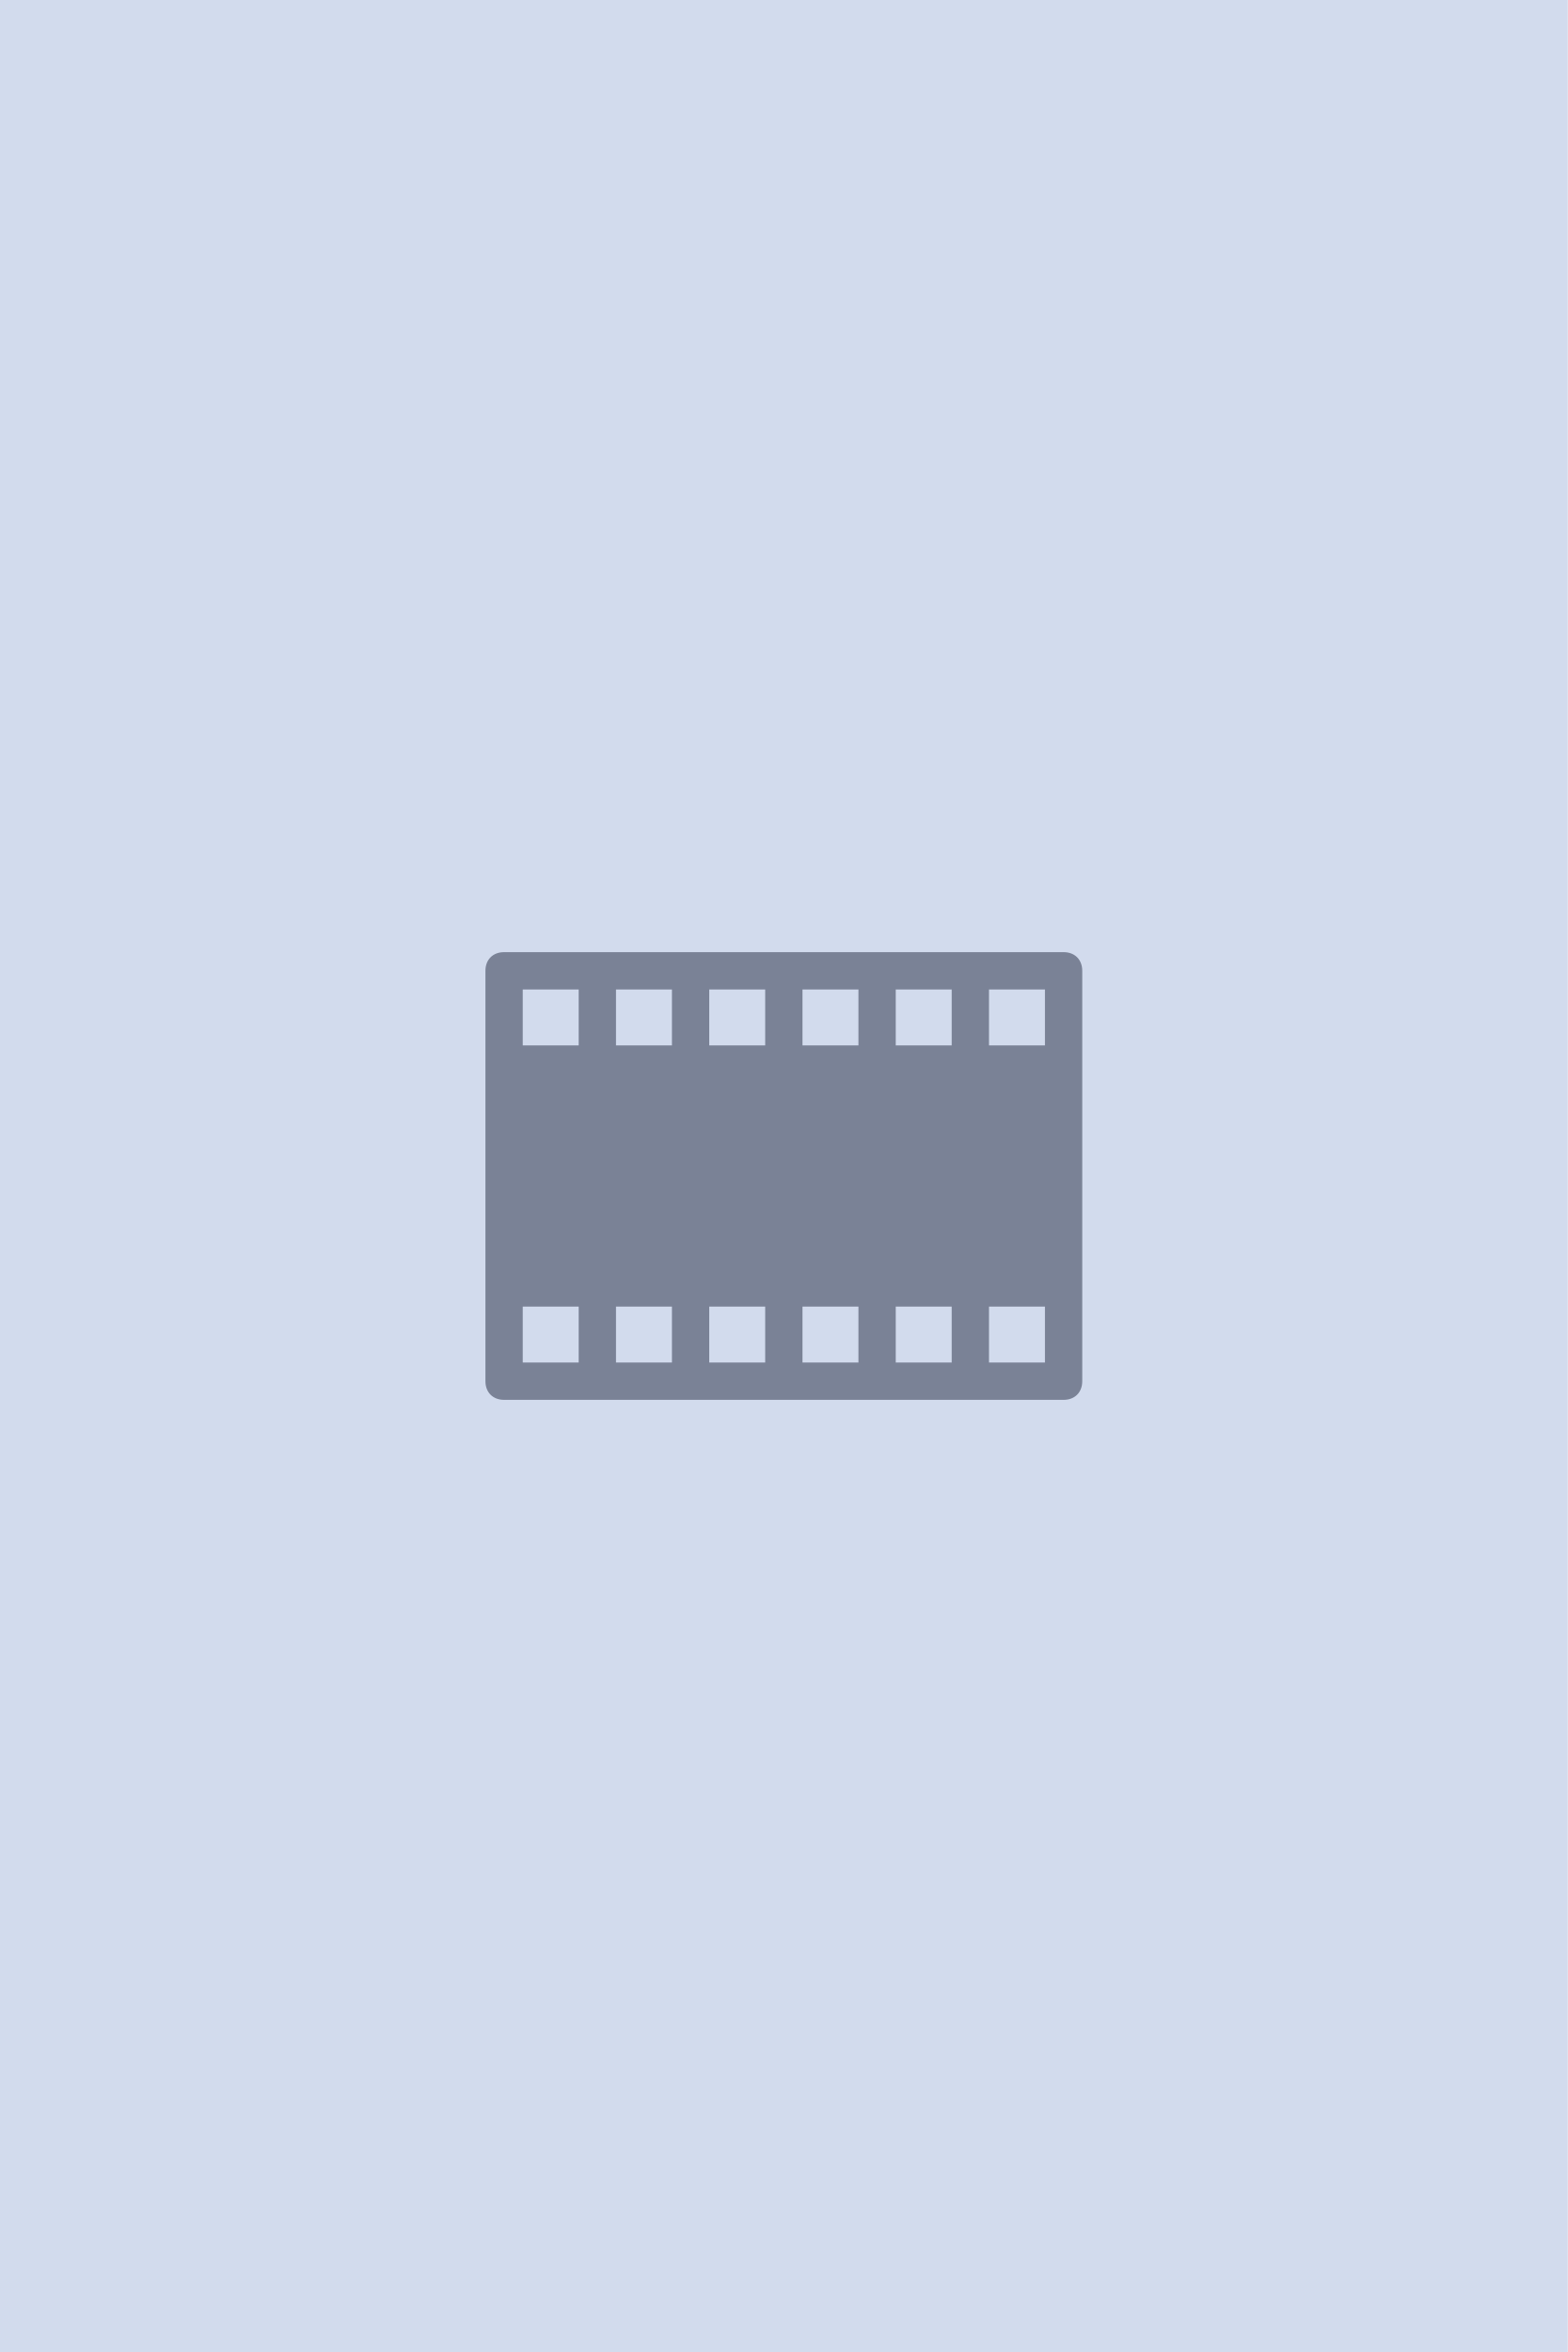
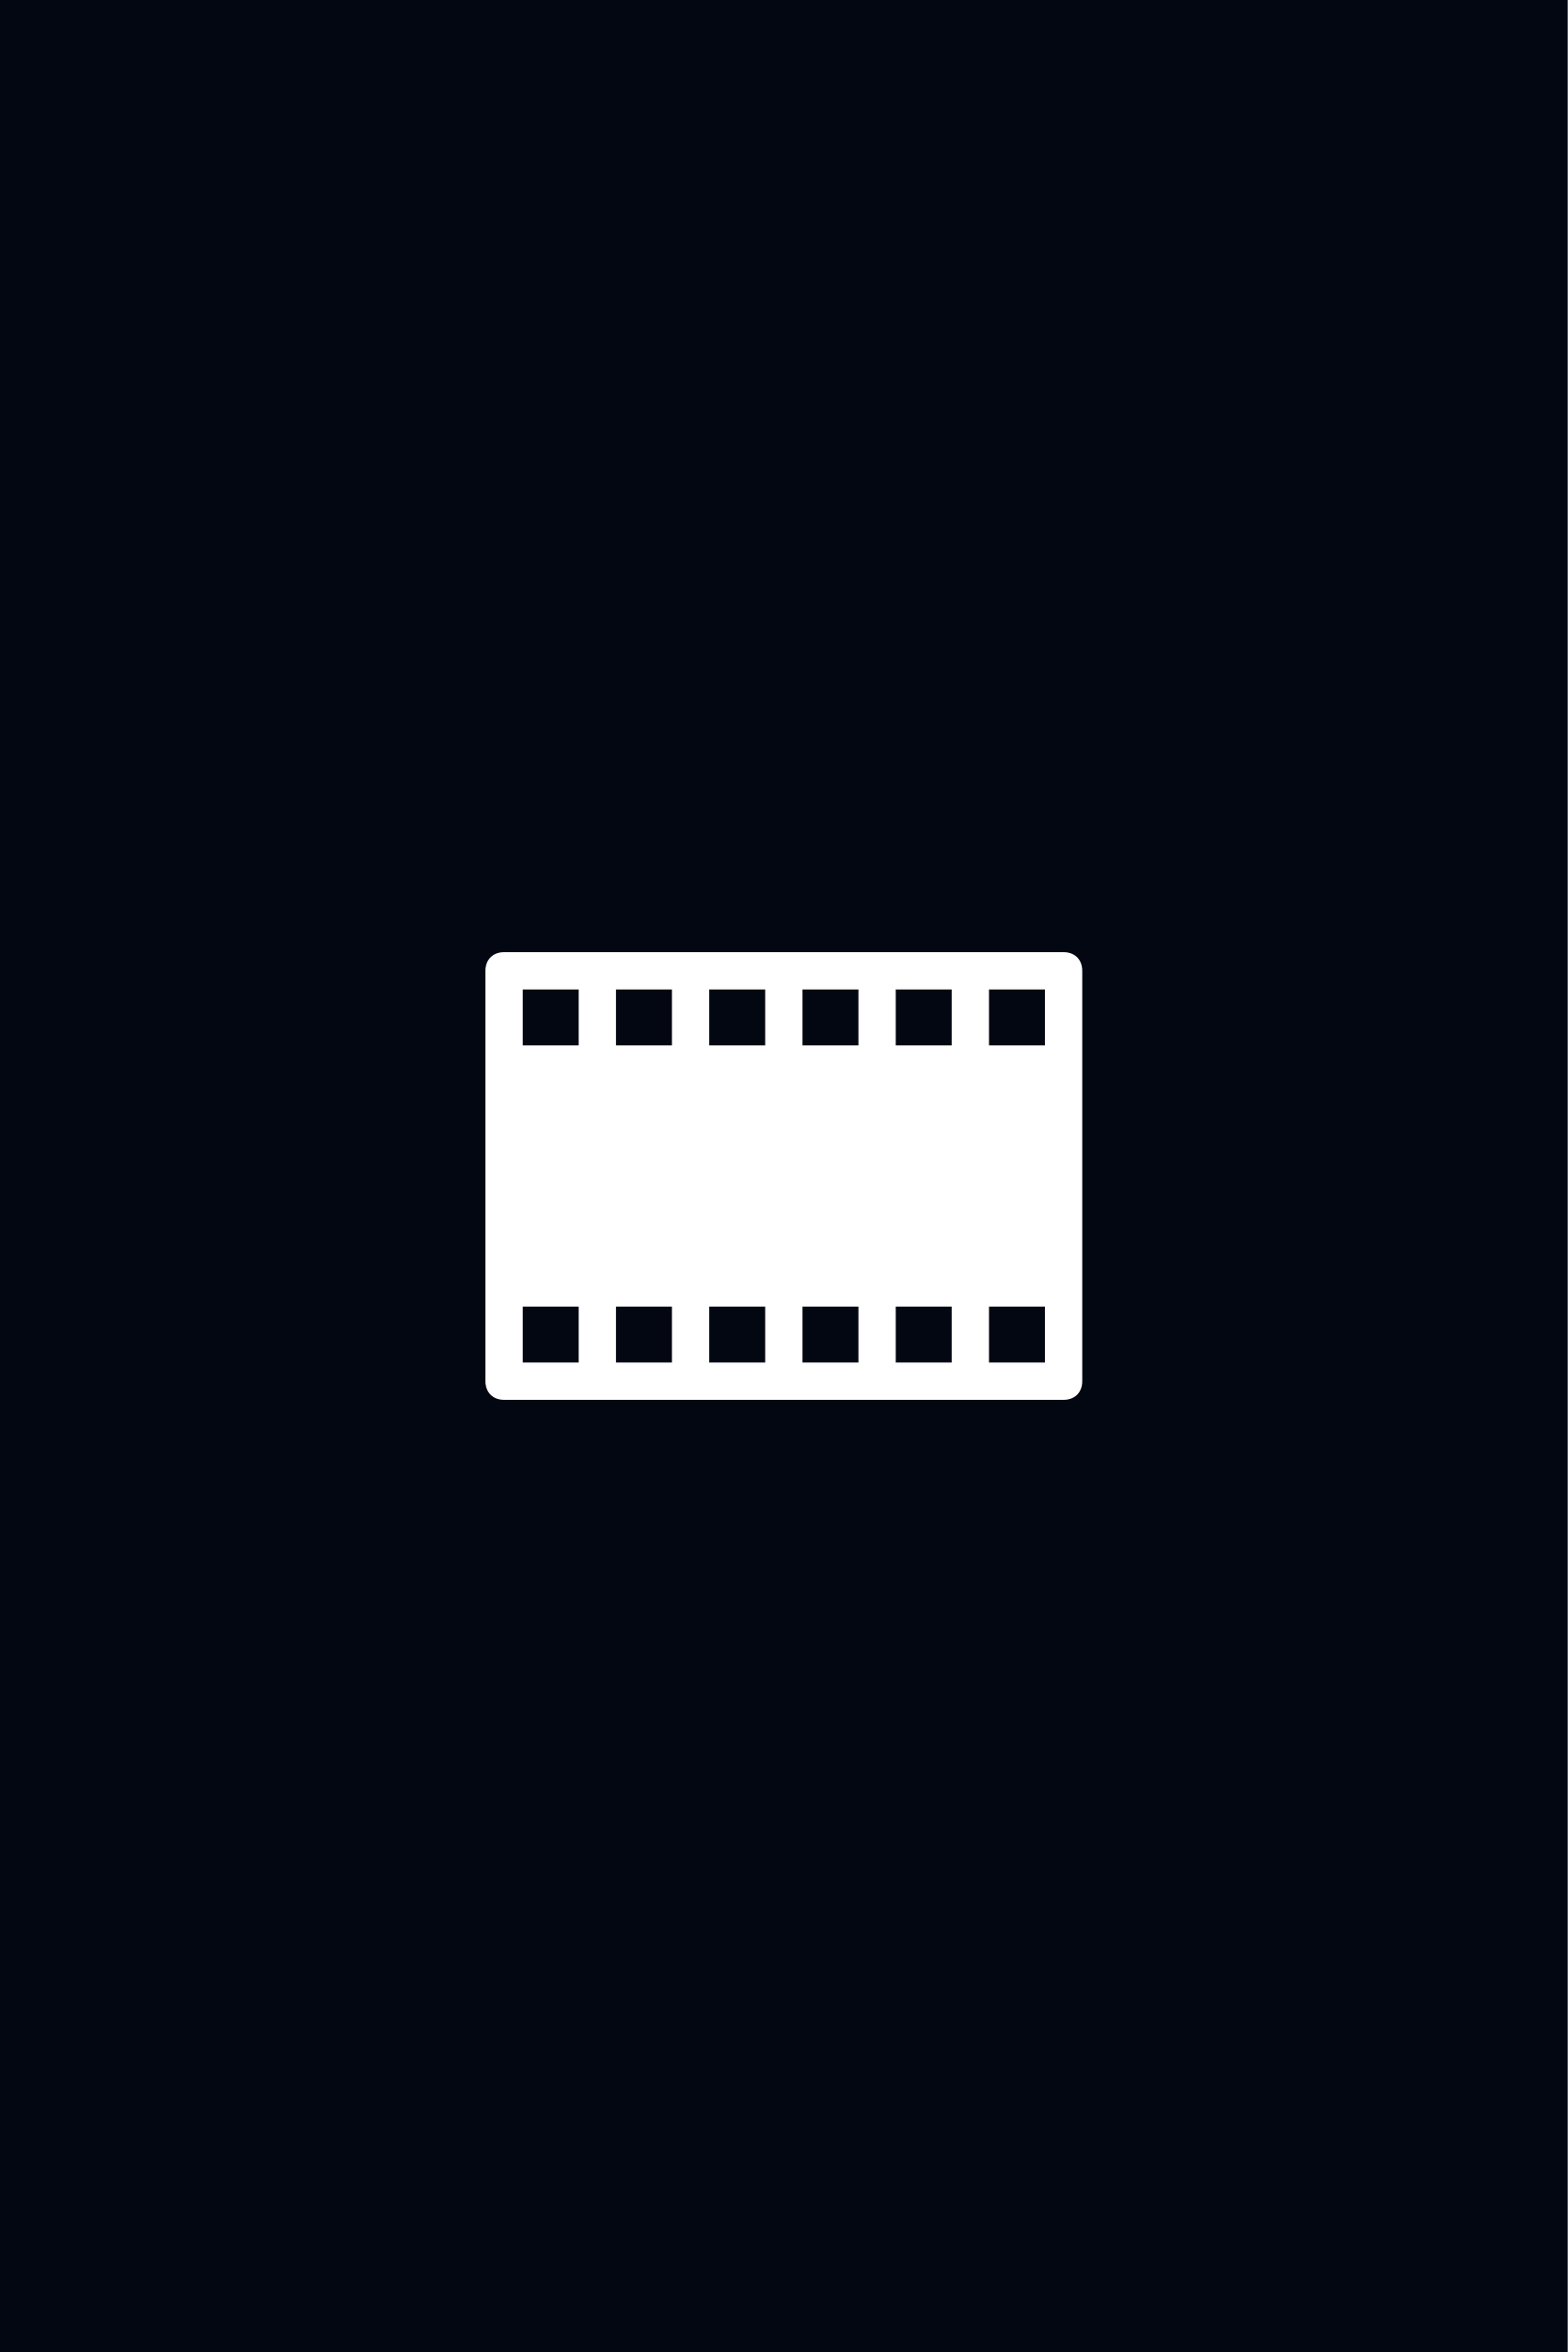
<svg xmlns="http://www.w3.org/2000/svg" id="eYfxFIRjqGP1" viewBox="0 0 212 318" shape-rendering="geometricPrecision" text-rendering="geometricPrecision">
-   <rect width="212" height="318" rx="0" ry="0" fill="#d2dbed" stroke-width="0" />
-   <path d="M31,4L1,4c-.6,0-1,.4-1,1v22c0,.6.4,1,1,1h30c.6,0,1-.4,1-1v-22c0-.6-.4-1-1-1ZM10,23v3h-3v-3h3Zm2,0h3v3h-3v-3Zm5,0h3v3h-3v-3Zm5,0h3v3h-3v-3ZM22,9v-3h3v3h-3ZM20,9h-3v-3h3v3ZM15,9h-3v-3h3v3ZM10,9h-3v-3h3v3ZM30,9h-3v-3h3v3ZM5,6v3h-3v-3h3ZM2,23h3v3h-3v-3Zm25,3v-3h3v3h-3Z" fill="#7a8296" transform="matrix(2.522106 0 0 2.522106 65.6463 118.6463)" />
+   <rect width="212" height="318" rx="0" ry="0" fill="#030712" stroke-width="0" />
+   <path d="M31,4L1,4c-.6,0-1,.4-1,1v22c0,.6.4,1,1,1h30c.6,0,1-.4,1-1v-22c0-.6-.4-1-1-1ZM10,23v3h-3v-3h3Zm2,0h3v3h-3v-3Zm5,0h3v3h-3v-3Zm5,0h3v3h-3v-3ZM22,9v-3h3v3h-3ZM20,9h-3v-3h3v3ZM15,9h-3v-3h3v3ZM10,9h-3v-3h3v3ZM30,9h-3v-3h3v3ZM5,6v3h-3v-3h3ZM2,23h3v3h-3v-3Zm25,3v-3h3v3h-3Z" fill="#ffffff" transform="matrix(2.522106 0 0 2.522106 65.6463 118.6463)" />
</svg>
